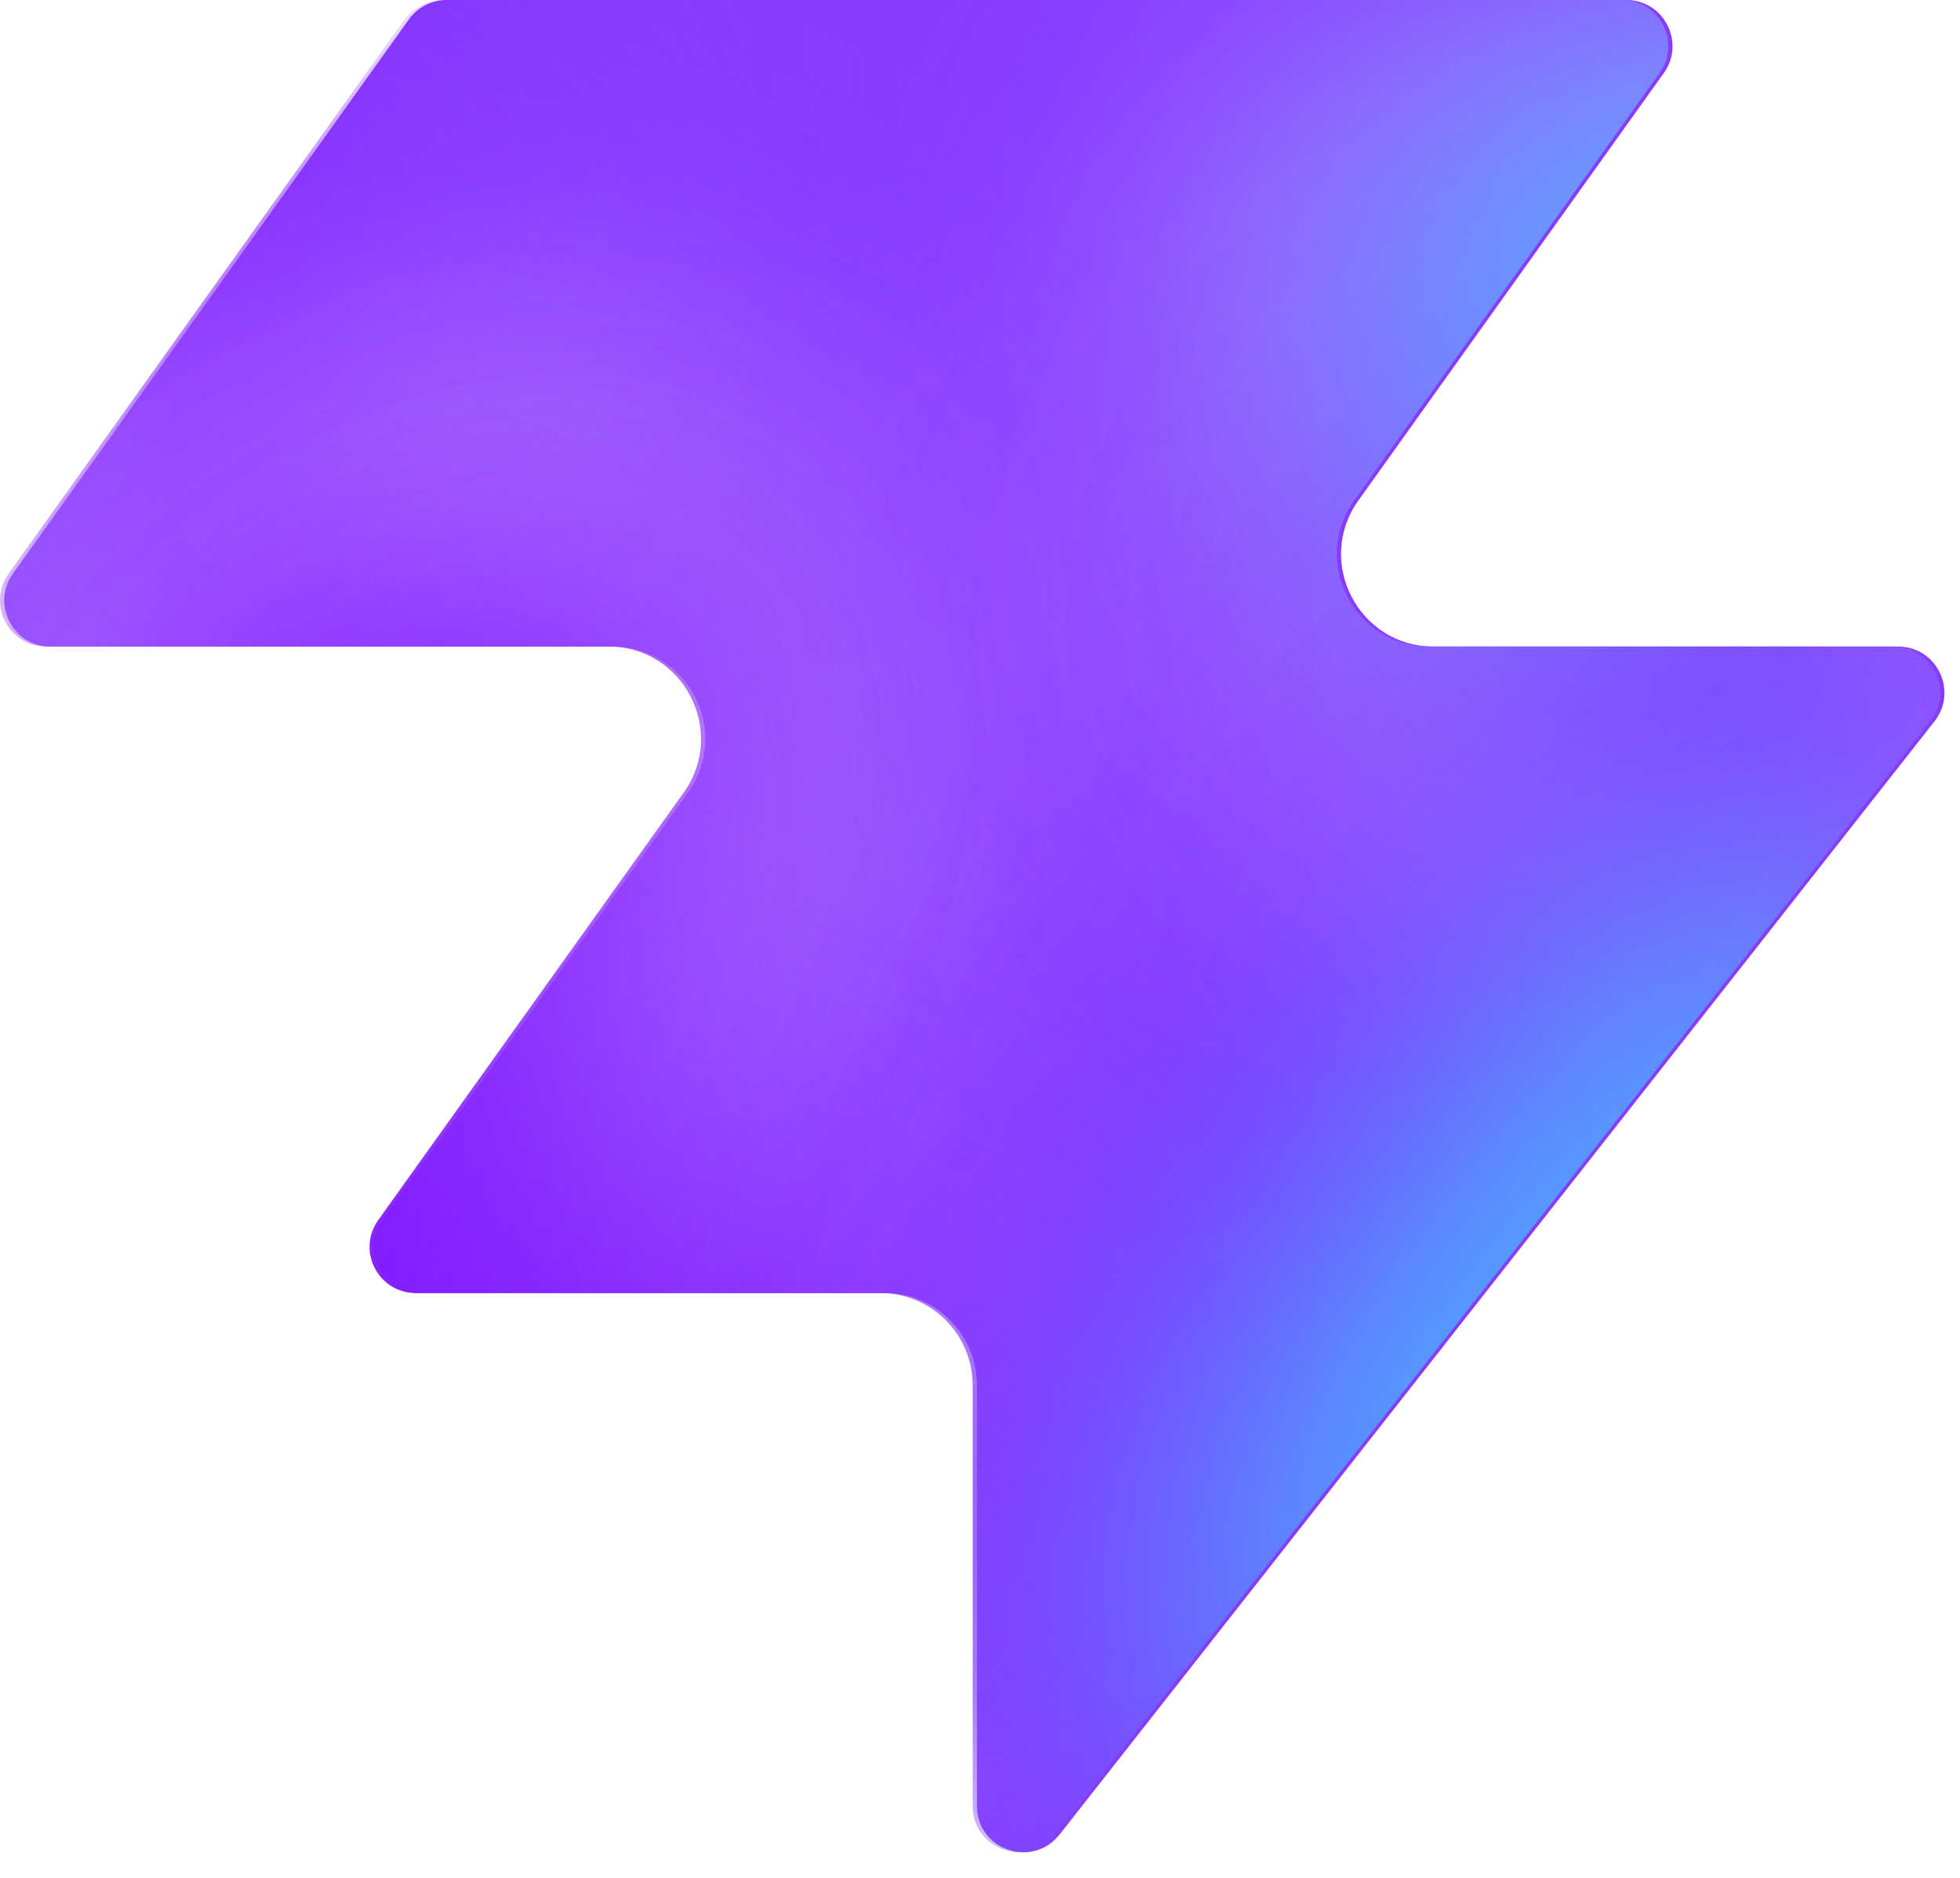
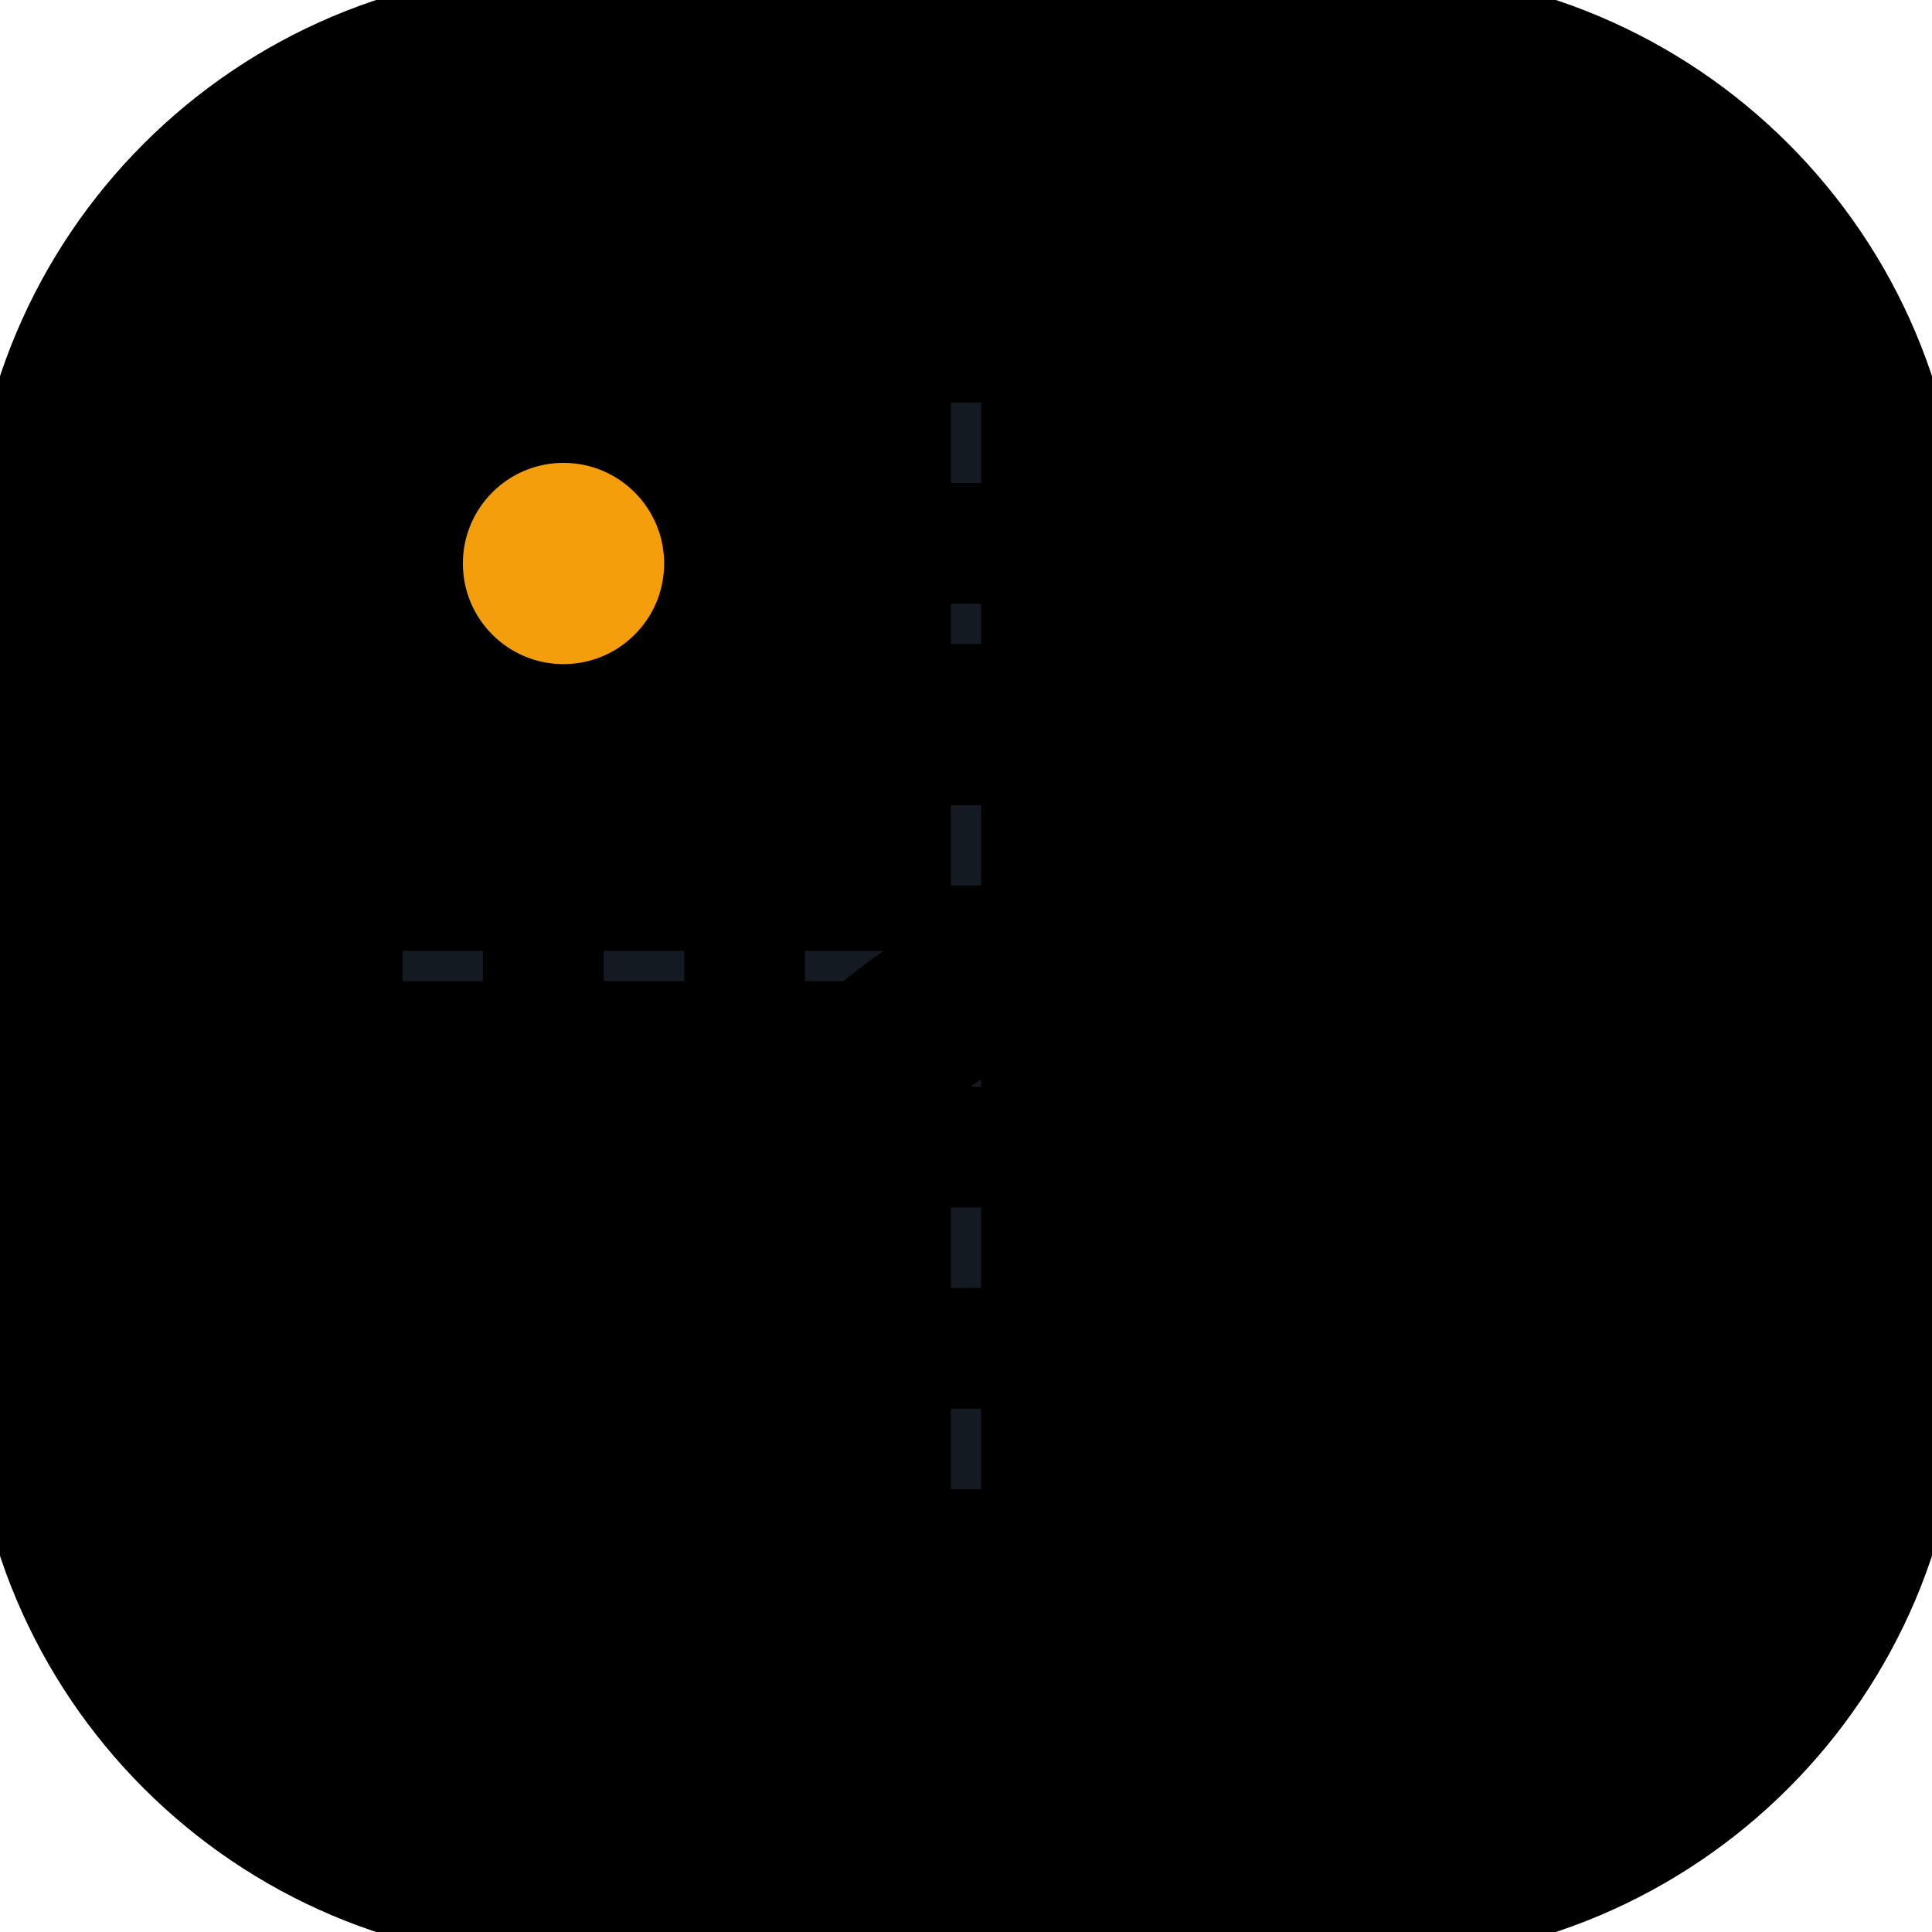
- <svg xmlns="http://www.w3.org/2000/svg" width="48" height="46" fill="none" viewBox="0 0 48 46">
-   <path fill="#863bff" d="M25.946 44.938c-.664.845-2.021.375-2.021-.698V33.937a2.26 2.26 0 0 0-2.262-2.262H10.287c-.92 0-1.456-1.04-.92-1.788l7.48-10.471c1.07-1.497 0-3.578-1.842-3.578H1.237c-.92 0-1.456-1.04-.92-1.788L10.013.474c.214-.297.556-.474.92-.474h28.894c.92 0 1.456 1.04.92 1.788l-7.48 10.471c-1.07 1.498 0 3.579 1.842 3.579h11.377c.943 0 1.473 1.088.89 1.83L25.947 44.94z" style="fill:#863bff;fill:color(display-p3 .525 .23 1);fill-opacity:1" />
-   <mask id="a" width="48" height="46" x="0" y="0" maskUnits="userSpaceOnUse" style="mask-type:alpha">
-     <path fill="#000" d="M25.842 44.938c-.664.844-2.021.375-2.021-.698V33.937a2.26 2.26 0 0 0-2.262-2.262H10.183c-.92 0-1.456-1.04-.92-1.788l7.48-10.471c1.07-1.498 0-3.579-1.842-3.579H1.133c-.92 0-1.456-1.04-.92-1.787L9.91.473c.214-.297.556-.474.92-.474h28.894c.92 0 1.456 1.04.92 1.788l-7.48 10.471c-1.07 1.498 0 3.578 1.842 3.578h11.377c.943 0 1.473 1.088.89 1.832L25.843 44.94z" style="fill:#000;fill-opacity:1" />
-   </mask>
-   <g mask="url(#a)">
-     <g filter="url(#b)">
-       <ellipse cx="5.508" cy="14.704" fill="#ede6ff" rx="5.508" ry="14.704" style="fill:#ede6ff;fill:color(display-p3 .927 .903 1);fill-opacity:1" transform="matrix(.00324 1 1 -.00324 -4.47 31.516)" />
-     </g>
-     <g filter="url(#c)">
-       <ellipse cx="10.399" cy="29.851" fill="#ede6ff" rx="10.399" ry="29.851" style="fill:#ede6ff;fill:color(display-p3 .927 .903 1);fill-opacity:1" transform="matrix(.00324 1 1 -.00324 -39.328 7.883)" />
-     </g>
-     <g filter="url(#d)">
-       <ellipse cx="5.508" cy="30.487" fill="#7e14ff" rx="5.508" ry="30.487" style="fill:#7e14ff;fill:color(display-p3 .492 .077 1);fill-opacity:1" transform="rotate(89.814 -25.913 -14.639)scale(1 -1)" />
-     </g>
-     <g filter="url(#e)">
-       <ellipse cx="5.508" cy="30.599" fill="#7e14ff" rx="5.508" ry="30.599" style="fill:#7e14ff;fill:color(display-p3 .492 .077 1);fill-opacity:1" transform="rotate(89.814 -32.644 -3.334)scale(1 -1)" />
-     </g>
-     <g filter="url(#f)">
-       <ellipse cx="5.508" cy="30.599" fill="#7e14ff" rx="5.508" ry="30.599" style="fill:#7e14ff;fill:color(display-p3 .492 .077 1);fill-opacity:1" transform="matrix(.00324 1 1 -.00324 -34.34 30.47)" />
-     </g>
-     <g filter="url(#g)">
-       <ellipse cx="14.072" cy="22.078" fill="#ede6ff" rx="14.072" ry="22.078" style="fill:#ede6ff;fill:color(display-p3 .927 .903 1);fill-opacity:1" transform="rotate(93.35 24.506 48.493)scale(-1 1)" />
-     </g>
-     <g filter="url(#h)">
-       <ellipse cx="3.47" cy="21.501" fill="#7e14ff" rx="3.47" ry="21.501" style="fill:#7e14ff;fill:color(display-p3 .492 .077 1);fill-opacity:1" transform="rotate(89.009 28.708 47.59)scale(-1 1)" />
-     </g>
-     <g filter="url(#i)">
-       <ellipse cx="3.47" cy="21.501" fill="#7e14ff" rx="3.47" ry="21.501" style="fill:#7e14ff;fill:color(display-p3 .492 .077 1);fill-opacity:1" transform="rotate(89.009 28.708 47.59)scale(-1 1)" />
-     </g>
-     <g filter="url(#j)">
-       <ellipse cx=".387" cy="8.972" fill="#7e14ff" rx="4.407" ry="29.108" style="fill:#7e14ff;fill:color(display-p3 .492 .077 1);fill-opacity:1" transform="rotate(39.51 .387 8.972)" />
-     </g>
-     <g filter="url(#k)">
-       <ellipse cx="47.523" cy="-6.092" fill="#7e14ff" rx="4.407" ry="29.108" style="fill:#7e14ff;fill:color(display-p3 .492 .077 1);fill-opacity:1" transform="rotate(37.892 47.523 -6.092)" />
-     </g>
-     <g filter="url(#l)">
-       <ellipse cx="41.412" cy="6.333" fill="#47bfff" rx="5.971" ry="9.665" style="fill:#47bfff;fill:color(display-p3 .28 .748 1);fill-opacity:1" transform="rotate(37.892 41.412 6.333)" />
-     </g>
-     <g filter="url(#m)">
-       <ellipse cx="-1.879" cy="38.332" fill="#7e14ff" rx="4.407" ry="29.108" style="fill:#7e14ff;fill:color(display-p3 .492 .077 1);fill-opacity:1" transform="rotate(37.892 -1.88 38.332)" />
-     </g>
-     <g filter="url(#n)">
-       <ellipse cx="-1.879" cy="38.332" fill="#7e14ff" rx="4.407" ry="29.108" style="fill:#7e14ff;fill:color(display-p3 .492 .077 1);fill-opacity:1" transform="rotate(37.892 -1.88 38.332)" />
-     </g>
-     <g filter="url(#o)">
-       <ellipse cx="35.651" cy="29.907" fill="#7e14ff" rx="4.407" ry="29.108" style="fill:#7e14ff;fill:color(display-p3 .492 .077 1);fill-opacity:1" transform="rotate(37.892 35.651 29.907)" />
-     </g>
-     <g filter="url(#p)">
-       <ellipse cx="38.418" cy="32.4" fill="#47bfff" rx="5.971" ry="15.297" style="fill:#47bfff;fill:color(display-p3 .28 .748 1);fill-opacity:1" transform="rotate(37.892 38.418 32.4)" />
-     </g>
-   </g>
+ <svg xmlns="http://www.w3.org/2000/svg" width="48" height="48" viewBox="0 0 48 48" fill="none">
  <defs>
-     <filter id="b" width="60.045" height="41.654" x="-19.77" y="16.149" color-interpolation-filters="sRGB" filterUnits="userSpaceOnUse">
-       <feFlood flood-opacity="0" result="BackgroundImageFix" />
-       <feBlend in="SourceGraphic" in2="BackgroundImageFix" result="shape" />
-       <feGaussianBlur result="effect1_foregroundBlur_2002_17158" stdDeviation="7.659" />
-     </filter>
-     <filter id="c" width="90.34" height="51.437" x="-54.613" y="-7.533" color-interpolation-filters="sRGB" filterUnits="userSpaceOnUse">
-       <feFlood flood-opacity="0" result="BackgroundImageFix" />
-       <feBlend in="SourceGraphic" in2="BackgroundImageFix" result="shape" />
-       <feGaussianBlur result="effect1_foregroundBlur_2002_17158" stdDeviation="7.659" />
-     </filter>
-     <filter id="d" width="79.355" height="29.4" x="-49.64" y="2.03" color-interpolation-filters="sRGB" filterUnits="userSpaceOnUse">
-       <feFlood flood-opacity="0" result="BackgroundImageFix" />
-       <feBlend in="SourceGraphic" in2="BackgroundImageFix" result="shape" />
-       <feGaussianBlur result="effect1_foregroundBlur_2002_17158" stdDeviation="4.596" />
-     </filter>
-     <filter id="e" width="79.579" height="29.4" x="-45.045" y="20.029" color-interpolation-filters="sRGB" filterUnits="userSpaceOnUse">
-       <feFlood flood-opacity="0" result="BackgroundImageFix" />
-       <feBlend in="SourceGraphic" in2="BackgroundImageFix" result="shape" />
-       <feGaussianBlur result="effect1_foregroundBlur_2002_17158" stdDeviation="4.596" />
-     </filter>
-     <filter id="f" width="79.579" height="29.4" x="-43.513" y="21.178" color-interpolation-filters="sRGB" filterUnits="userSpaceOnUse">
-       <feFlood flood-opacity="0" result="BackgroundImageFix" />
-       <feBlend in="SourceGraphic" in2="BackgroundImageFix" result="shape" />
-       <feGaussianBlur result="effect1_foregroundBlur_2002_17158" stdDeviation="4.596" />
-     </filter>
-     <filter id="g" width="74.749" height="58.852" x="15.756" y="-17.901" color-interpolation-filters="sRGB" filterUnits="userSpaceOnUse">
-       <feFlood flood-opacity="0" result="BackgroundImageFix" />
-       <feBlend in="SourceGraphic" in2="BackgroundImageFix" result="shape" />
-       <feGaussianBlur result="effect1_foregroundBlur_2002_17158" stdDeviation="7.659" />
-     </filter>
-     <filter id="h" width="61.377" height="25.362" x="23.548" y="2.284" color-interpolation-filters="sRGB" filterUnits="userSpaceOnUse">
-       <feFlood flood-opacity="0" result="BackgroundImageFix" />
-       <feBlend in="SourceGraphic" in2="BackgroundImageFix" result="shape" />
-       <feGaussianBlur result="effect1_foregroundBlur_2002_17158" stdDeviation="4.596" />
-     </filter>
-     <filter id="i" width="61.377" height="25.362" x="23.548" y="2.284" color-interpolation-filters="sRGB" filterUnits="userSpaceOnUse">
-       <feFlood flood-opacity="0" result="BackgroundImageFix" />
-       <feBlend in="SourceGraphic" in2="BackgroundImageFix" result="shape" />
-       <feGaussianBlur result="effect1_foregroundBlur_2002_17158" stdDeviation="4.596" />
-     </filter>
-     <filter id="j" width="56.045" height="63.649" x="-27.636" y="-22.853" color-interpolation-filters="sRGB" filterUnits="userSpaceOnUse">
-       <feFlood flood-opacity="0" result="BackgroundImageFix" />
-       <feBlend in="SourceGraphic" in2="BackgroundImageFix" result="shape" />
-       <feGaussianBlur result="effect1_foregroundBlur_2002_17158" stdDeviation="4.596" />
-     </filter>
-     <filter id="k" width="54.814" height="64.646" x="20.116" y="-38.415" color-interpolation-filters="sRGB" filterUnits="userSpaceOnUse">
-       <feFlood flood-opacity="0" result="BackgroundImageFix" />
-       <feBlend in="SourceGraphic" in2="BackgroundImageFix" result="shape" />
-       <feGaussianBlur result="effect1_foregroundBlur_2002_17158" stdDeviation="4.596" />
-     </filter>
-     <filter id="l" width="33.541" height="35.313" x="24.641" y="-11.323" color-interpolation-filters="sRGB" filterUnits="userSpaceOnUse">
-       <feFlood flood-opacity="0" result="BackgroundImageFix" />
-       <feBlend in="SourceGraphic" in2="BackgroundImageFix" result="shape" />
-       <feGaussianBlur result="effect1_foregroundBlur_2002_17158" stdDeviation="4.596" />
-     </filter>
-     <filter id="m" width="54.814" height="64.646" x="-29.286" y="6.009" color-interpolation-filters="sRGB" filterUnits="userSpaceOnUse">
-       <feFlood flood-opacity="0" result="BackgroundImageFix" />
-       <feBlend in="SourceGraphic" in2="BackgroundImageFix" result="shape" />
-       <feGaussianBlur result="effect1_foregroundBlur_2002_17158" stdDeviation="4.596" />
-     </filter>
-     <filter id="n" width="54.814" height="64.646" x="-29.286" y="6.009" color-interpolation-filters="sRGB" filterUnits="userSpaceOnUse">
-       <feFlood flood-opacity="0" result="BackgroundImageFix" />
-       <feBlend in="SourceGraphic" in2="BackgroundImageFix" result="shape" />
-       <feGaussianBlur result="effect1_foregroundBlur_2002_17158" stdDeviation="4.596" />
-     </filter>
-     <filter id="o" width="54.814" height="64.646" x="8.244" y="-2.416" color-interpolation-filters="sRGB" filterUnits="userSpaceOnUse">
-       <feFlood flood-opacity="0" result="BackgroundImageFix" />
-       <feBlend in="SourceGraphic" in2="BackgroundImageFix" result="shape" />
-       <feGaussianBlur result="effect1_foregroundBlur_2002_17158" stdDeviation="4.596" />
-     </filter>
-     <filter id="p" width="39.409" height="43.623" x="18.713" y="10.588" color-interpolation-filters="sRGB" filterUnits="userSpaceOnUse">
-       <feFlood flood-opacity="0" result="BackgroundImageFix" />
-       <feBlend in="SourceGraphic" in2="BackgroundImageFix" result="shape" />
-       <feGaussianBlur result="effect1_foregroundBlur_2002_17158" stdDeviation="4.596" />
-     </filter>
+     <linearGradient id="finTileGrad" x1="0" y1="0" x2="48" y2="48" gradientUnits="userSpaceOnUse">
+       <stop offset="0%" stopColor="#0F172A" />
+       <stop offset="50%" stopColor="#1E293B" />
+       <stop offset="100%" stopColor="#0B1329" />
+     </linearGradient>
+     <linearGradient id="finRibbonGrad" x1="6" y1="42" x2="42" y2="6" gradientUnits="userSpaceOnUse">
+       <stop offset="0%" stopColor="#2563EB" />
+       <stop offset="40%" stopColor="#3B82F6" />
+       <stop offset="75%" stopColor="#06B6D4" />
+       <stop offset="100%" stopColor="#10B981" />
+     </linearGradient>
+     <linearGradient id="aiSparkGrad" x1="28" y1="6" x2="44" y2="22" gradientUnits="userSpaceOnUse">
+       <stop offset="0%" stopColor="#F59E0B" />
+       <stop offset="50%" stopColor="#EC4899" />
+       <stop offset="100%" stopColor="#8B5CF6" />
+     </linearGradient>
+     <linearGradient id="finBorderGrad" x1="0" y1="0" x2="48" y2="48" gradientUnits="userSpaceOnUse">
+       <stop offset="0%" stopColor="#38BDF8" stopOpacity="0.8" />
+       <stop offset="50%" stopColor="#818CF8" stopOpacity="0.3" />
+       <stop offset="100%" stopColor="#34D399" stopOpacity="0.6" />
+     </linearGradient>
  </defs>
+   <rect width="48" height="48" rx="14" fill="url(#finTileGrad)" stroke="url(#finBorderGrad)" stroke-width="1.5" />
+   <path d="M10 24H38M24 10V38" stroke="#334155" stroke-width="0.75" stroke-dasharray="2 3" opacity="0.4" />
+   <path d="M12 36L20 28M20 28C22 26 24 24 27 24H36M20 28V36M12 18H28C32 18 34 16 34 12V10" stroke="url(#finRibbonGrad)" stroke-width="4" stroke-linecap="round" stroke-linejoin="round" />
+   <path d="M29 36L37 28L33 24" stroke="url(#finRibbonGrad)" stroke-width="3.5" stroke-linecap="round" stroke-linejoin="round" />
+   <path d="M37 8C37 11.5 39.5 14 43 14C39.5 14 37 16.5 37 20C37 16.5 34.5 14 31 14C34.5 14 37 11.5 37 8Z" fill="url(#aiSparkGrad)" />
+   <circle cx="14" cy="14" r="2.5" fill="#F59E0B" />
</svg>
